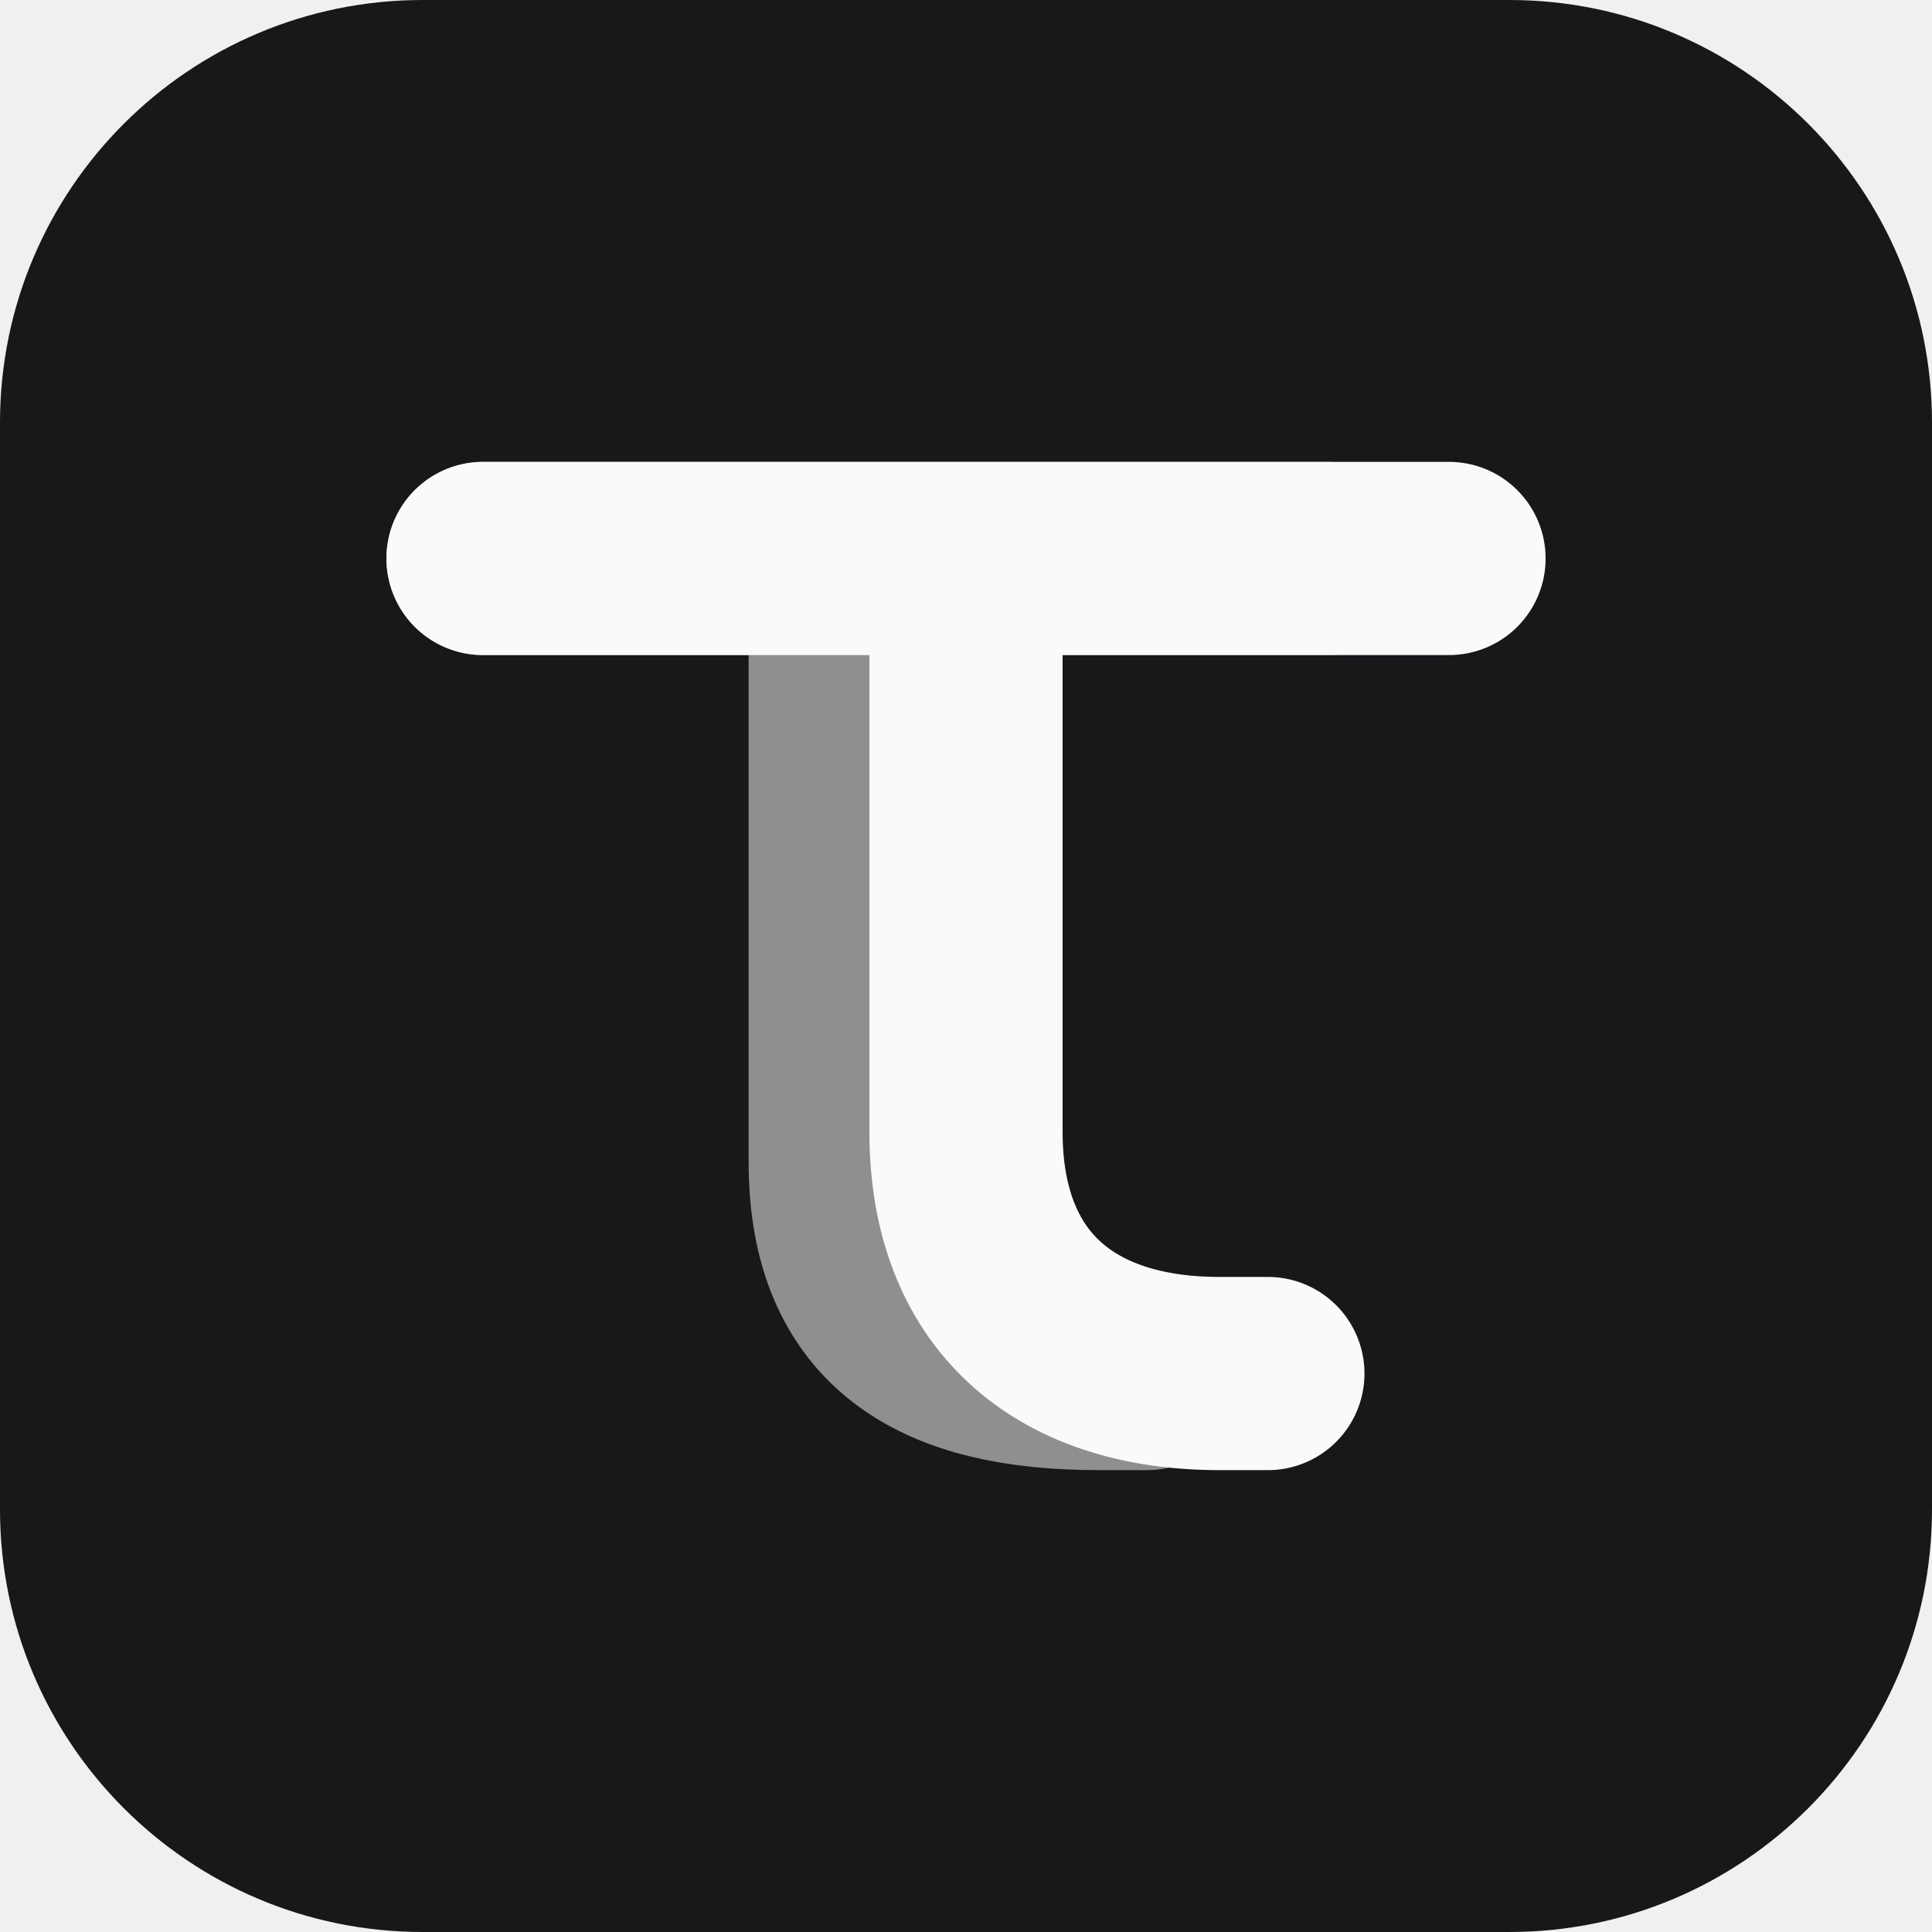
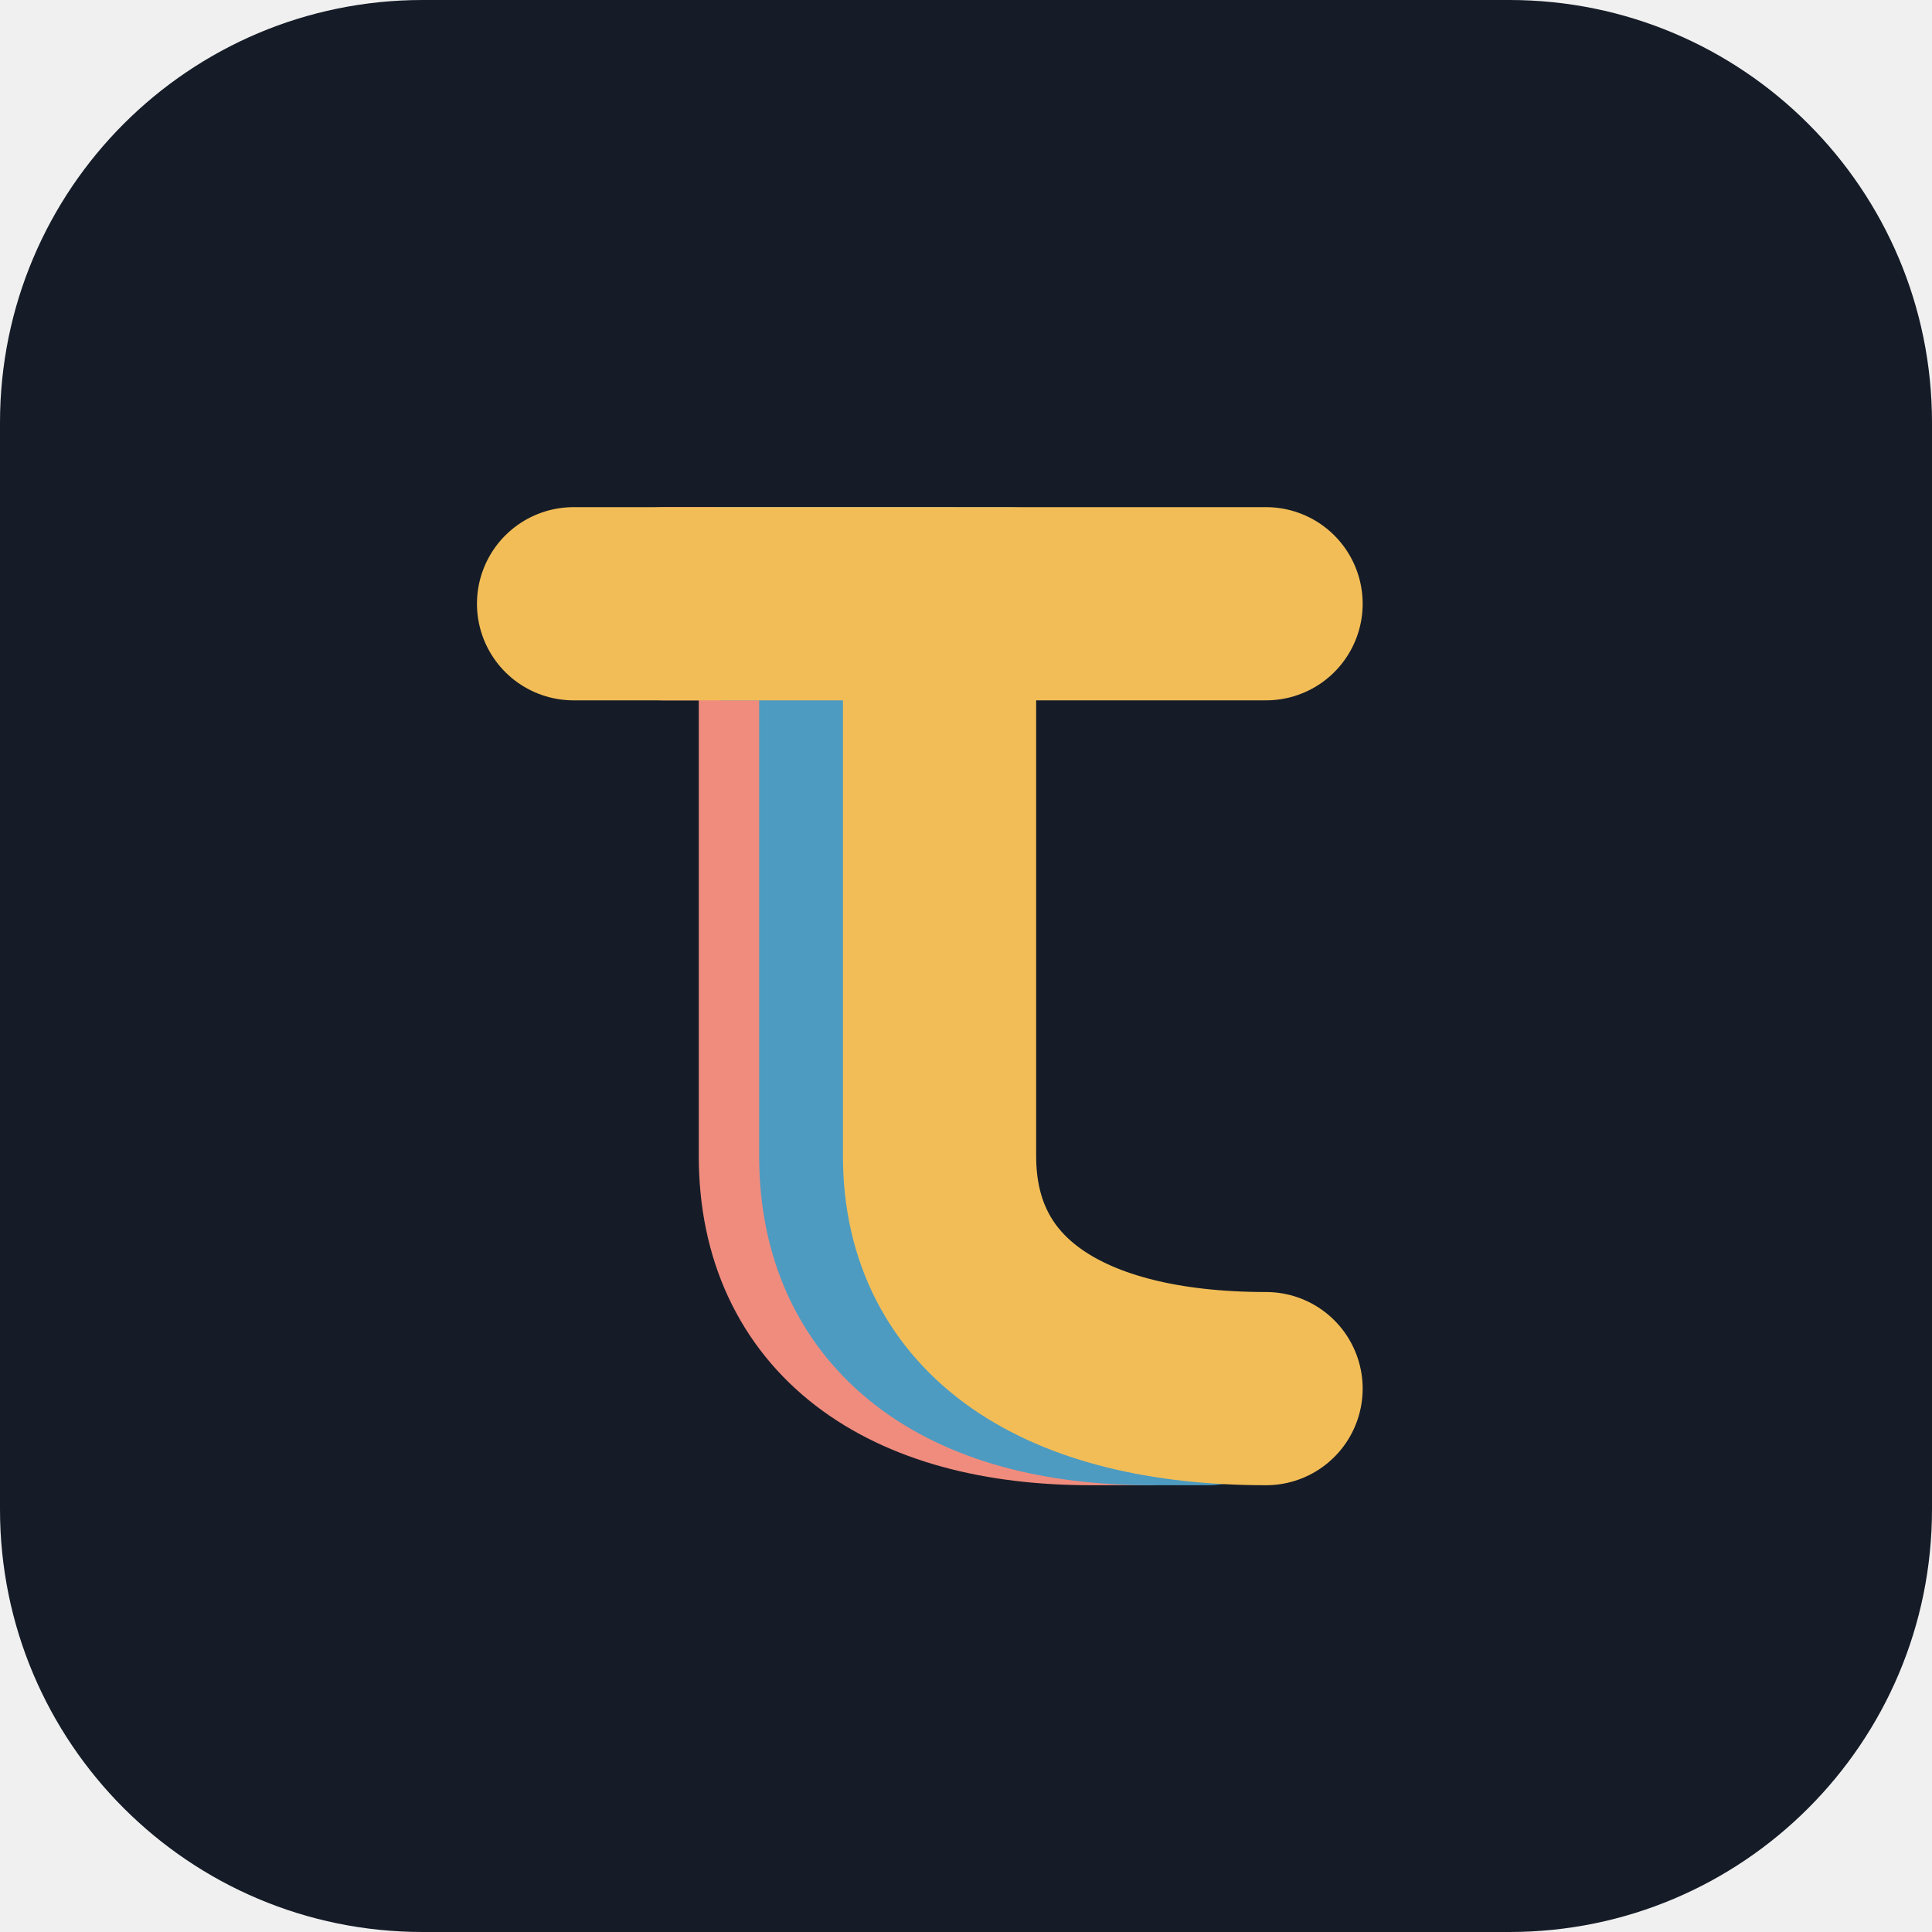
<svg xmlns="http://www.w3.org/2000/svg" width="32" height="32" viewBox="0 0 32 32" fill="none">
  <g clip-path="url(#clip0_1_2)">
-     <path d="M25 0H7C3.134 0 0 3.134 0 7V25C0 28.866 3.134 32 7 32H25C28.866 32 32 28.866 32 25V7C32 3.134 28.866 0 25 0Z" fill="#18181B" />
-     <g transform="translate(0 -1.75)">
-       <path d="M8 11H14M14 11H22M14 11V21C14 23.6 15.6 24.5 18.2 24.5H19" stroke-width="3.2" stroke-linecap="round" stroke-linejoin="round" stroke="#8F8F8F" />
-       <path d="M8 11H16M16 11H24M16 11V20.5C16 23.1 17.6 24.5 20.2 24.5H21" stroke-width="3.2" stroke-linecap="round" stroke-linejoin="round" stroke="#FAFAFA" />
-     </g>
+     <path d="M25 0H7C3.134 0 0 3.134 0 7V25C0 28.866 3.134 32 7 32H25C28.866 32 32 28.866 32 25V7C32 3.134 28.866 0 25 0Z" fill="#151C27" />
+     <path d="M11 10H13.174M13.174 10H15.706M13.174 10V19.148C13.174 21.652 15.038 23 18.068 23H19" stroke-width="3.2" stroke-linecap="round" stroke-linejoin="round" stroke="#F08C7E" />
+     <path d="M12 10H14.174M14.174 10H16.706M14.174 10V19.148C14.174 21.652 16.038 23 19.068 23H20" stroke-width="3.2" stroke-linecap="round" stroke-linejoin="round" stroke="#4D9BC1" />
+     <path d="M9.5 10H15.562M15.562 10H20.97M15.562 10V19.148C15.562 21.652 17.622 23 20.97 23" stroke-width="3.2" stroke-linecap="round" stroke-linejoin="round" stroke="#F2BD57" />
  </g>
  <defs>
    <clipPath id="clip0_1_2">
      <rect width="32" height="32" fill="white" />
    </clipPath>
  </defs>
</svg>
